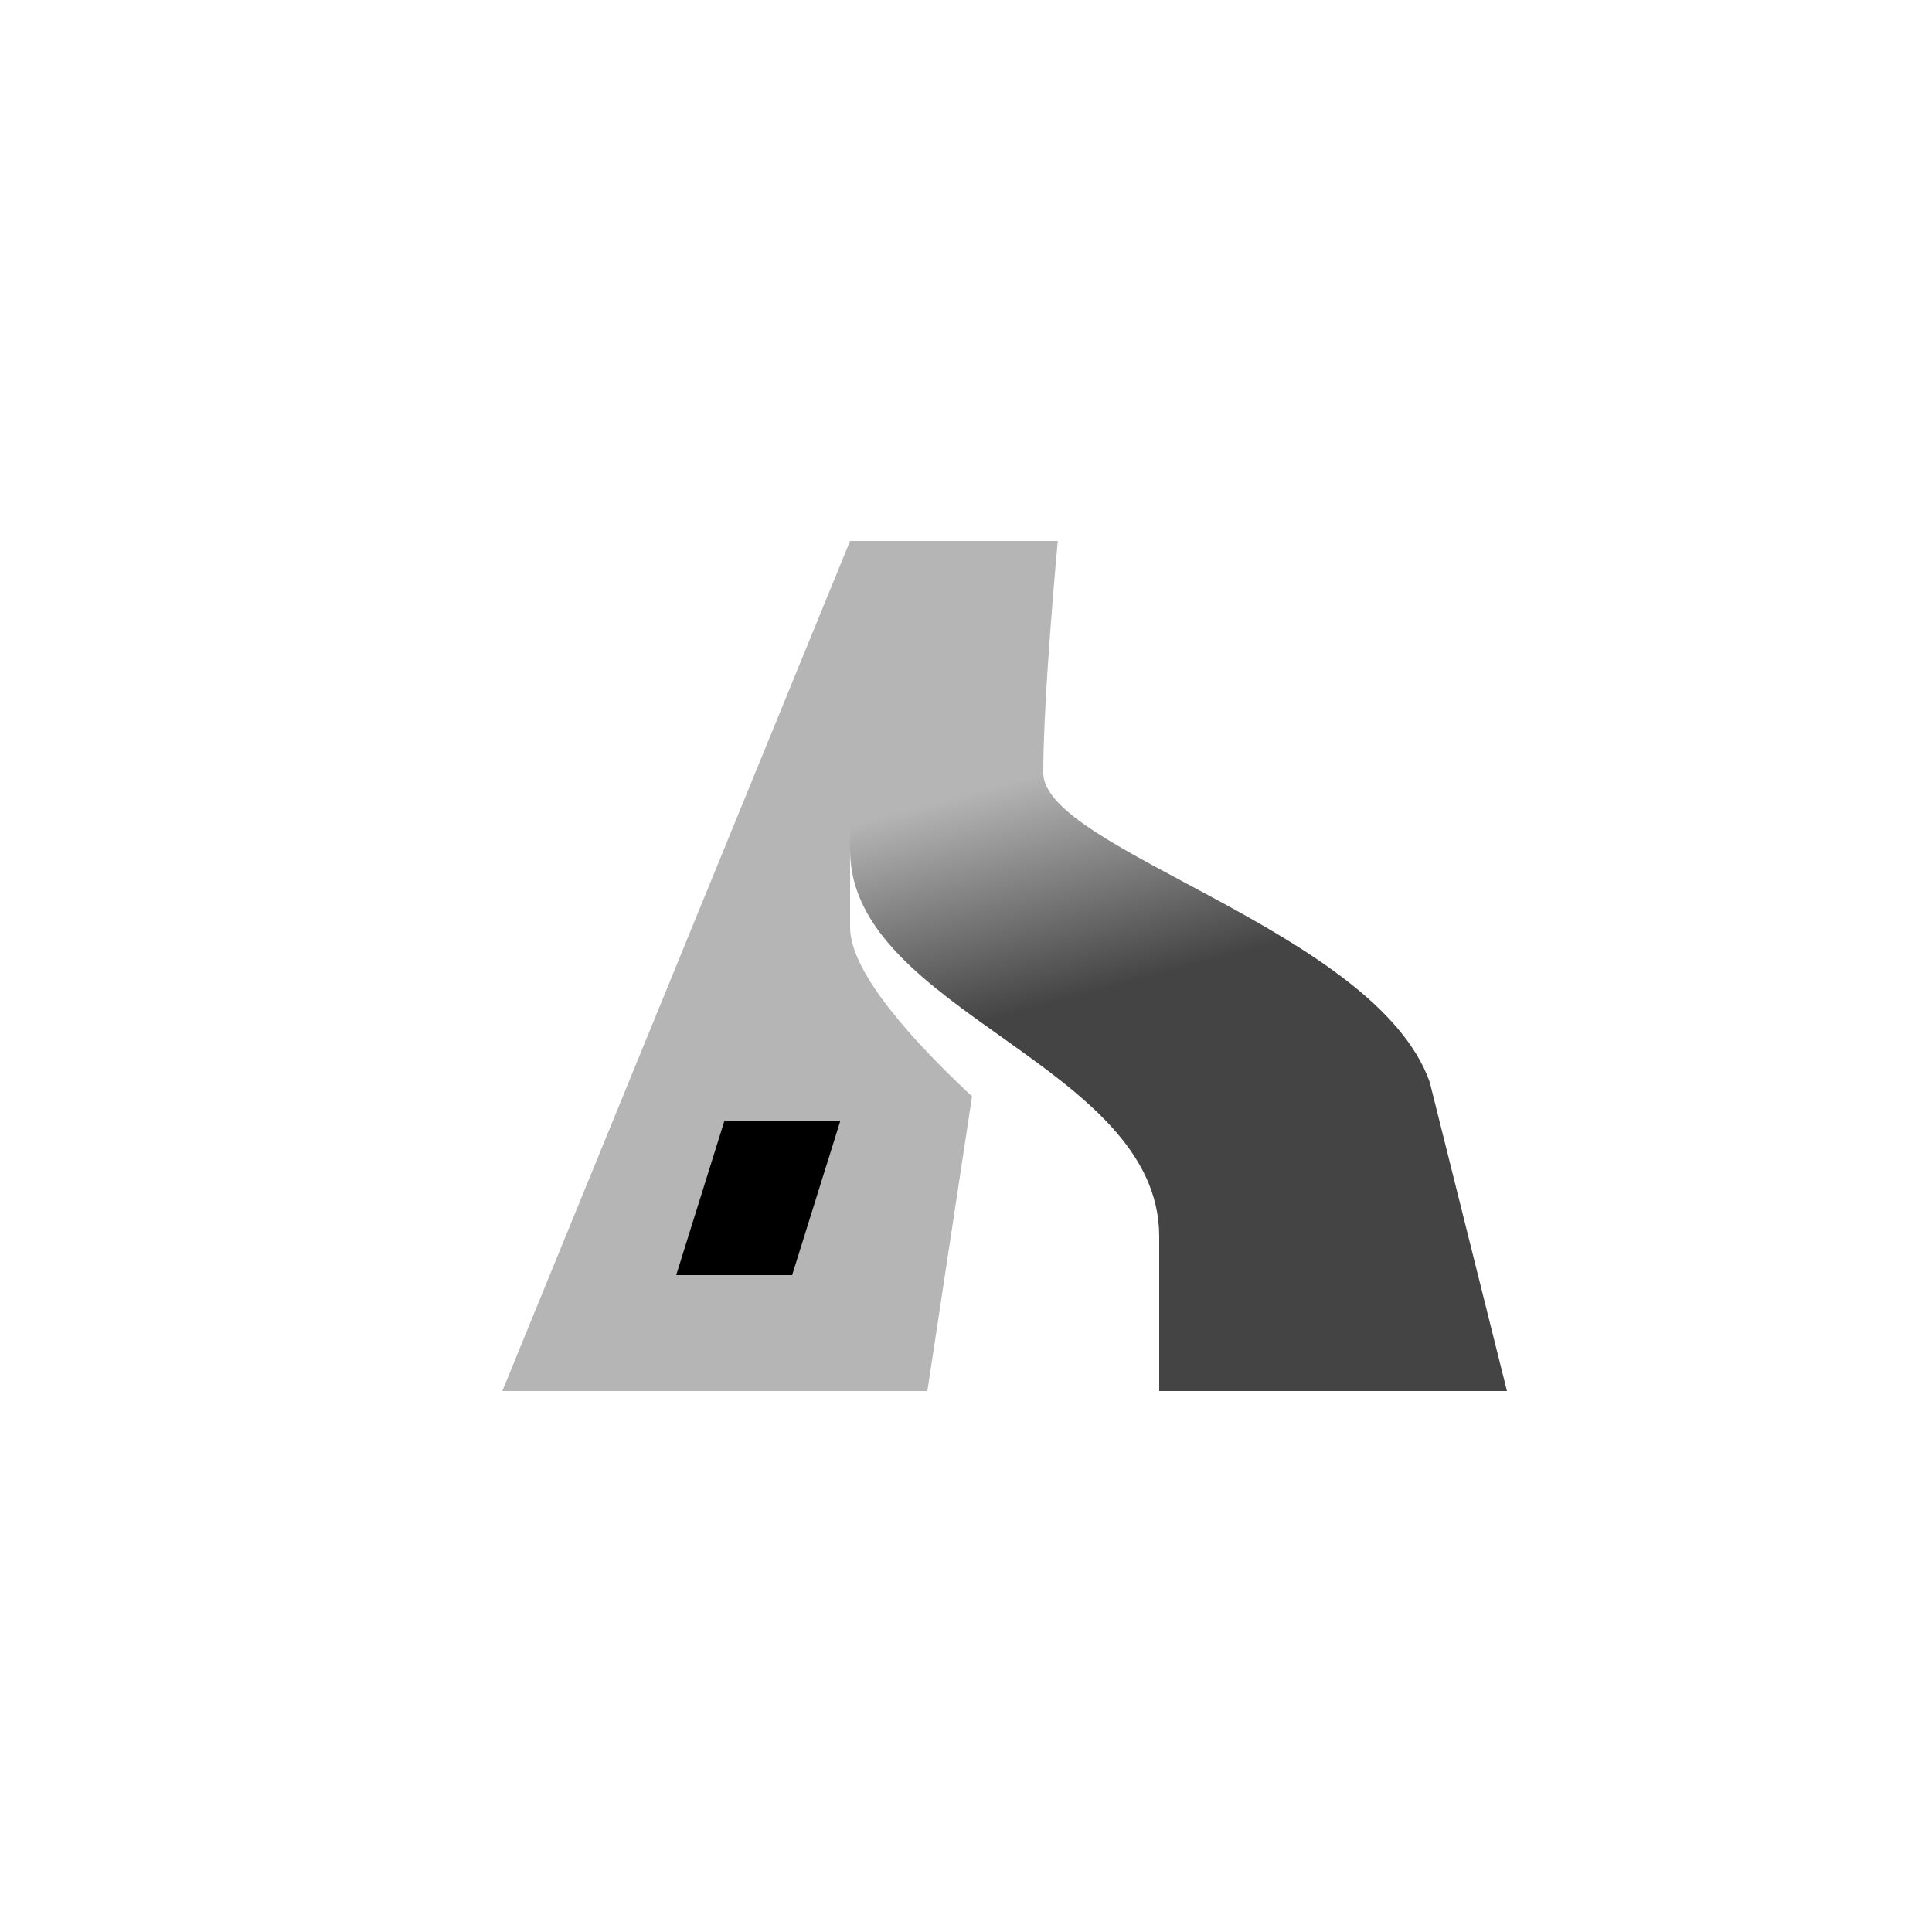
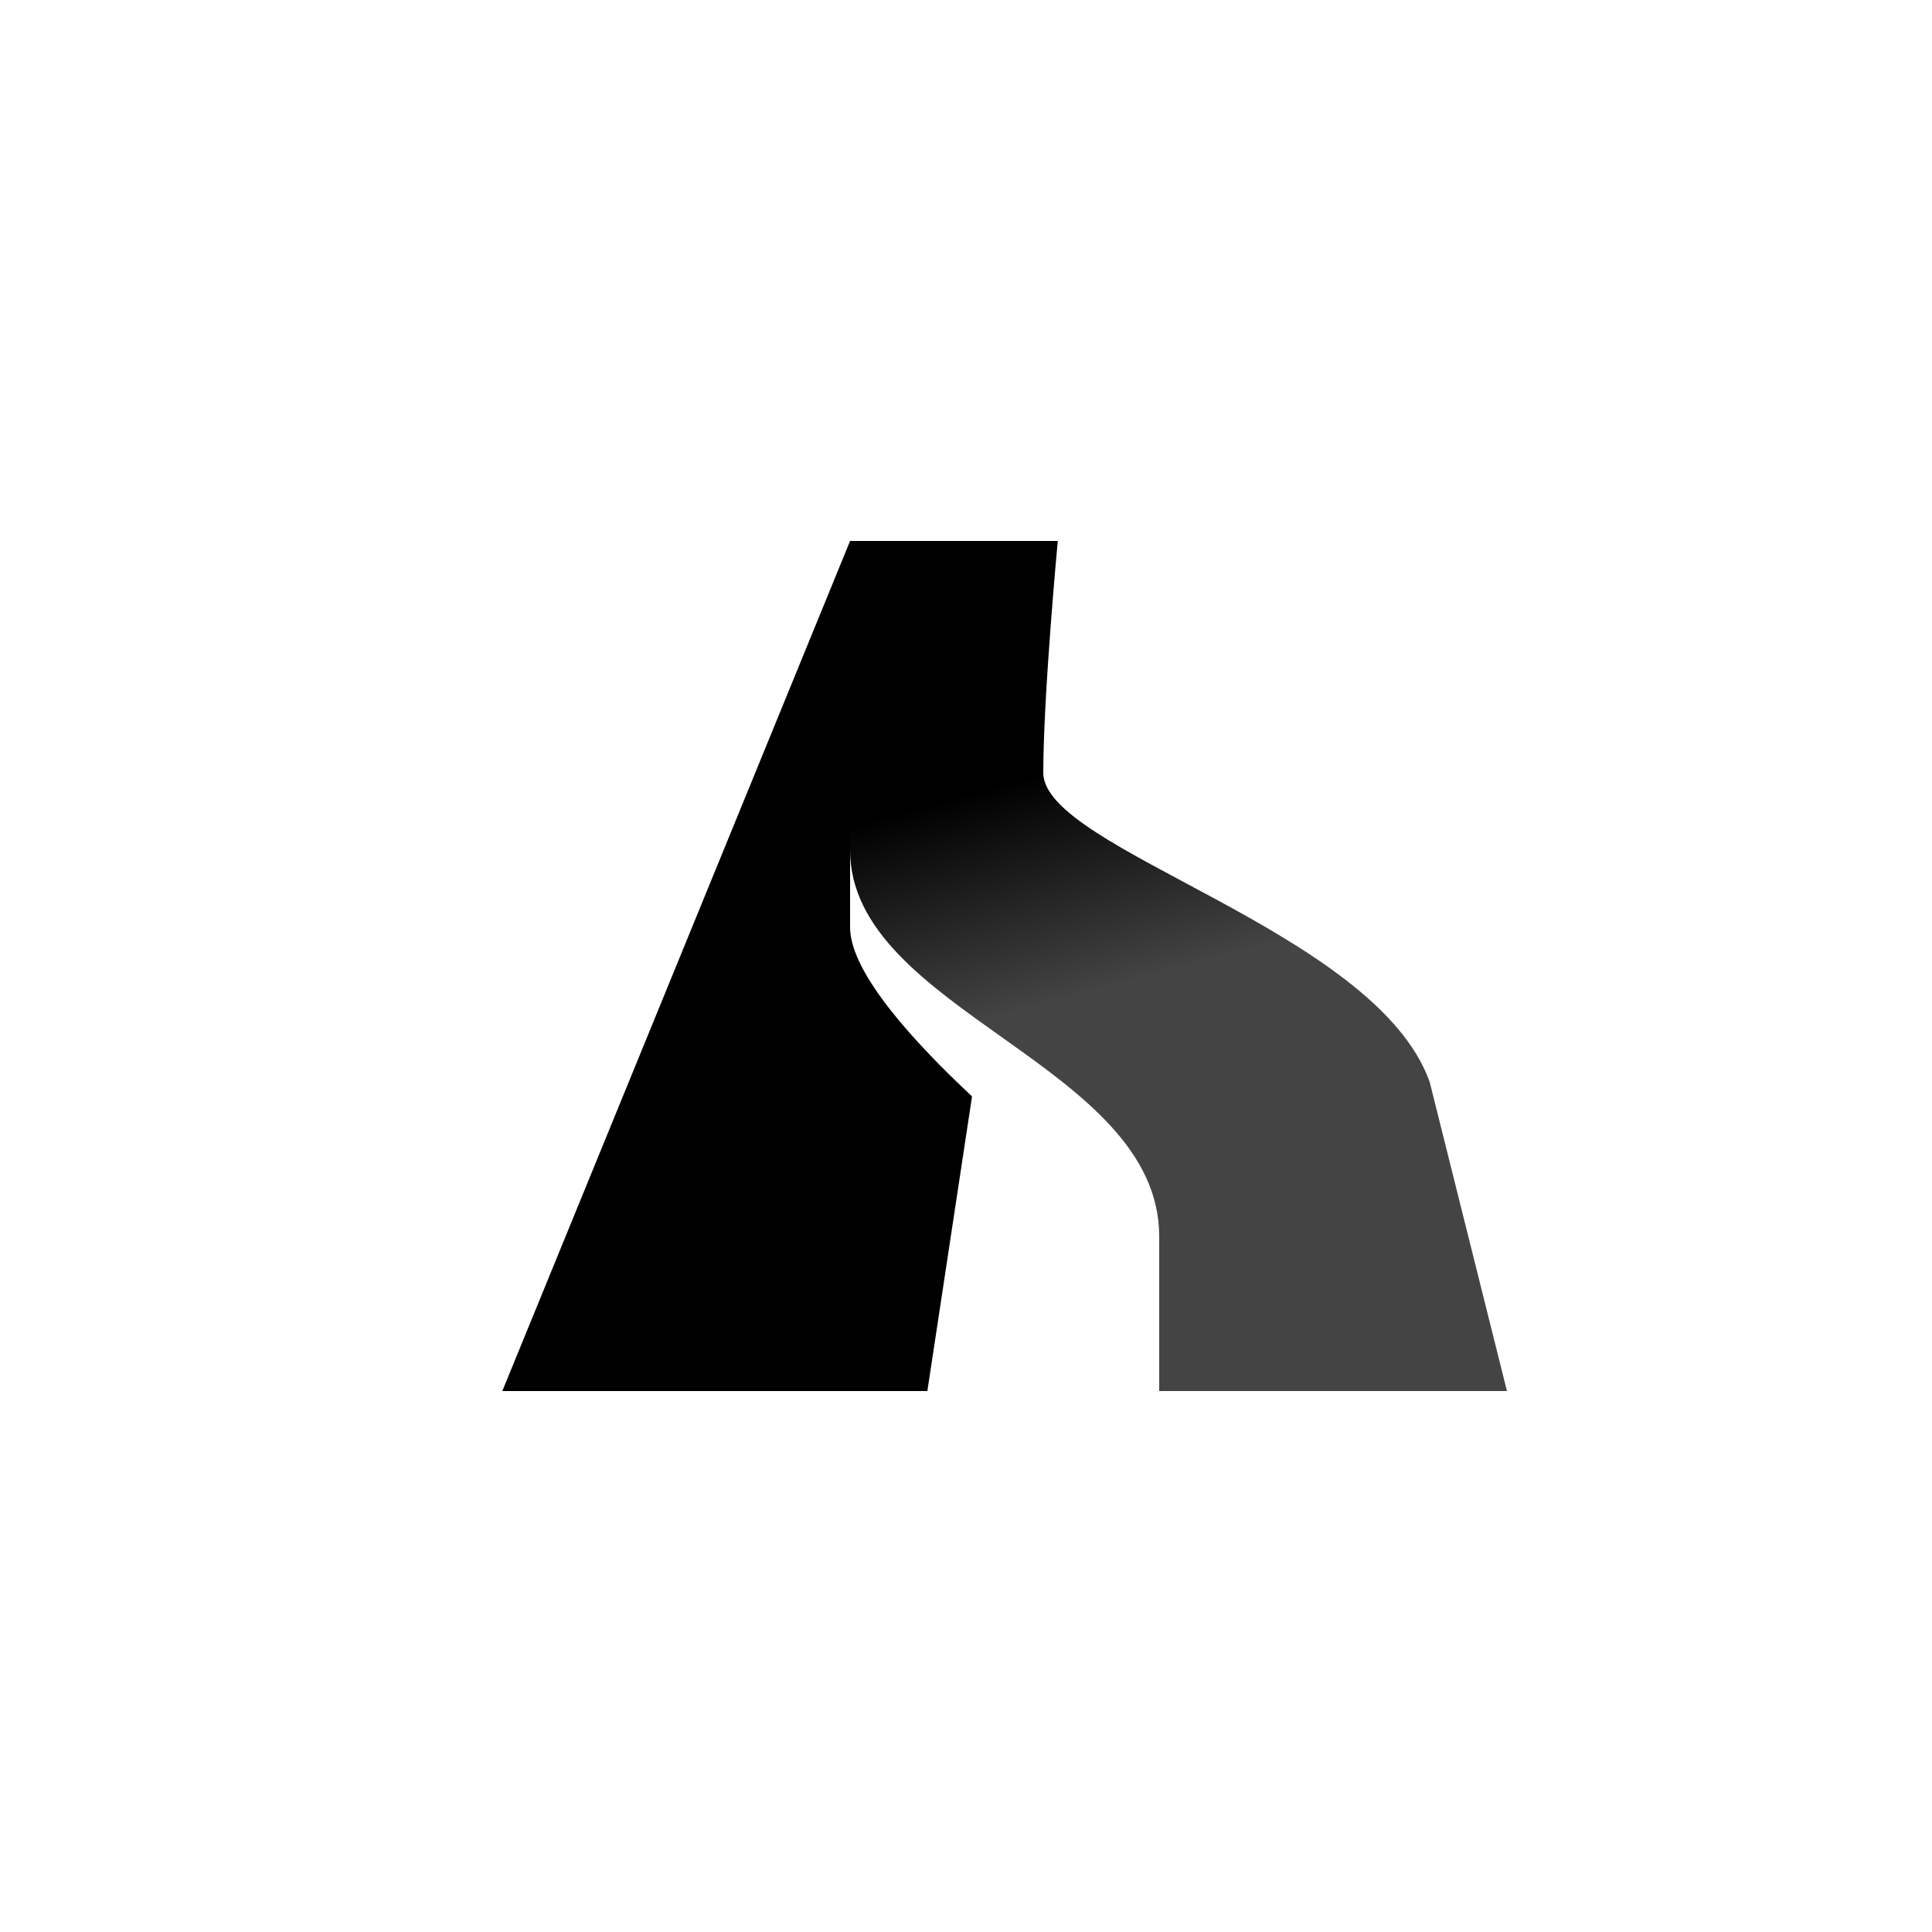
<svg xmlns="http://www.w3.org/2000/svg" version="1.1" x="0" y="0" width="15" height="15" viewBox="0 0 15 15">
  <g transform="translate(-1.5 0) scale(0.3)">
    <defs>
      <linearGradient id="Gradient_1" gradientUnits="userSpaceOnUse" x1="-840.5" y1="157.987" x2="-842" y2="152.362" gradientTransform="matrix(1, 0, 0, 1, 874, -132.362)">
        <stop offset="0" stop-color="#444444" />
-         <stop offset="1" stop-color="#B5B5B5" />
+         <stop offset="1" stop-color="#000000" />
      </linearGradient>
    </defs>
    <g>
-       <path d="M27,14 L18,36 L29,36 L30.156,28.375 C28.72,27.032 27,25.193 27,24 L27,22 L30.906,23.5 L32.344,14 L27,14 z" fill="#B5B5B5" />
+       <path d="M27,14 L18,36 L29,36 L30.156,28.375 C28.72,27.032 27,25.193 27,24 L27,22 L30.906,23.5 L32.344,14 L27,14 z" fill="#000000" />
      <path d="M25.5,33 L26.75,29 L23.75,29 L22.5,33 z" fill="currentColor" id="highway-secondary-link-stroke3" />
      <path d="M35,36 L35,32 C35,27.548 27,26.172 27,22 C27,19 27.375,14 27.375,14 L32.375,14 C32.375,14 32,17.996 32,20 C32,22 40.595,24.072 42,28 L44,36 z" fill="url(#Gradient_1)" />
    </g>
  </g>
</svg>
